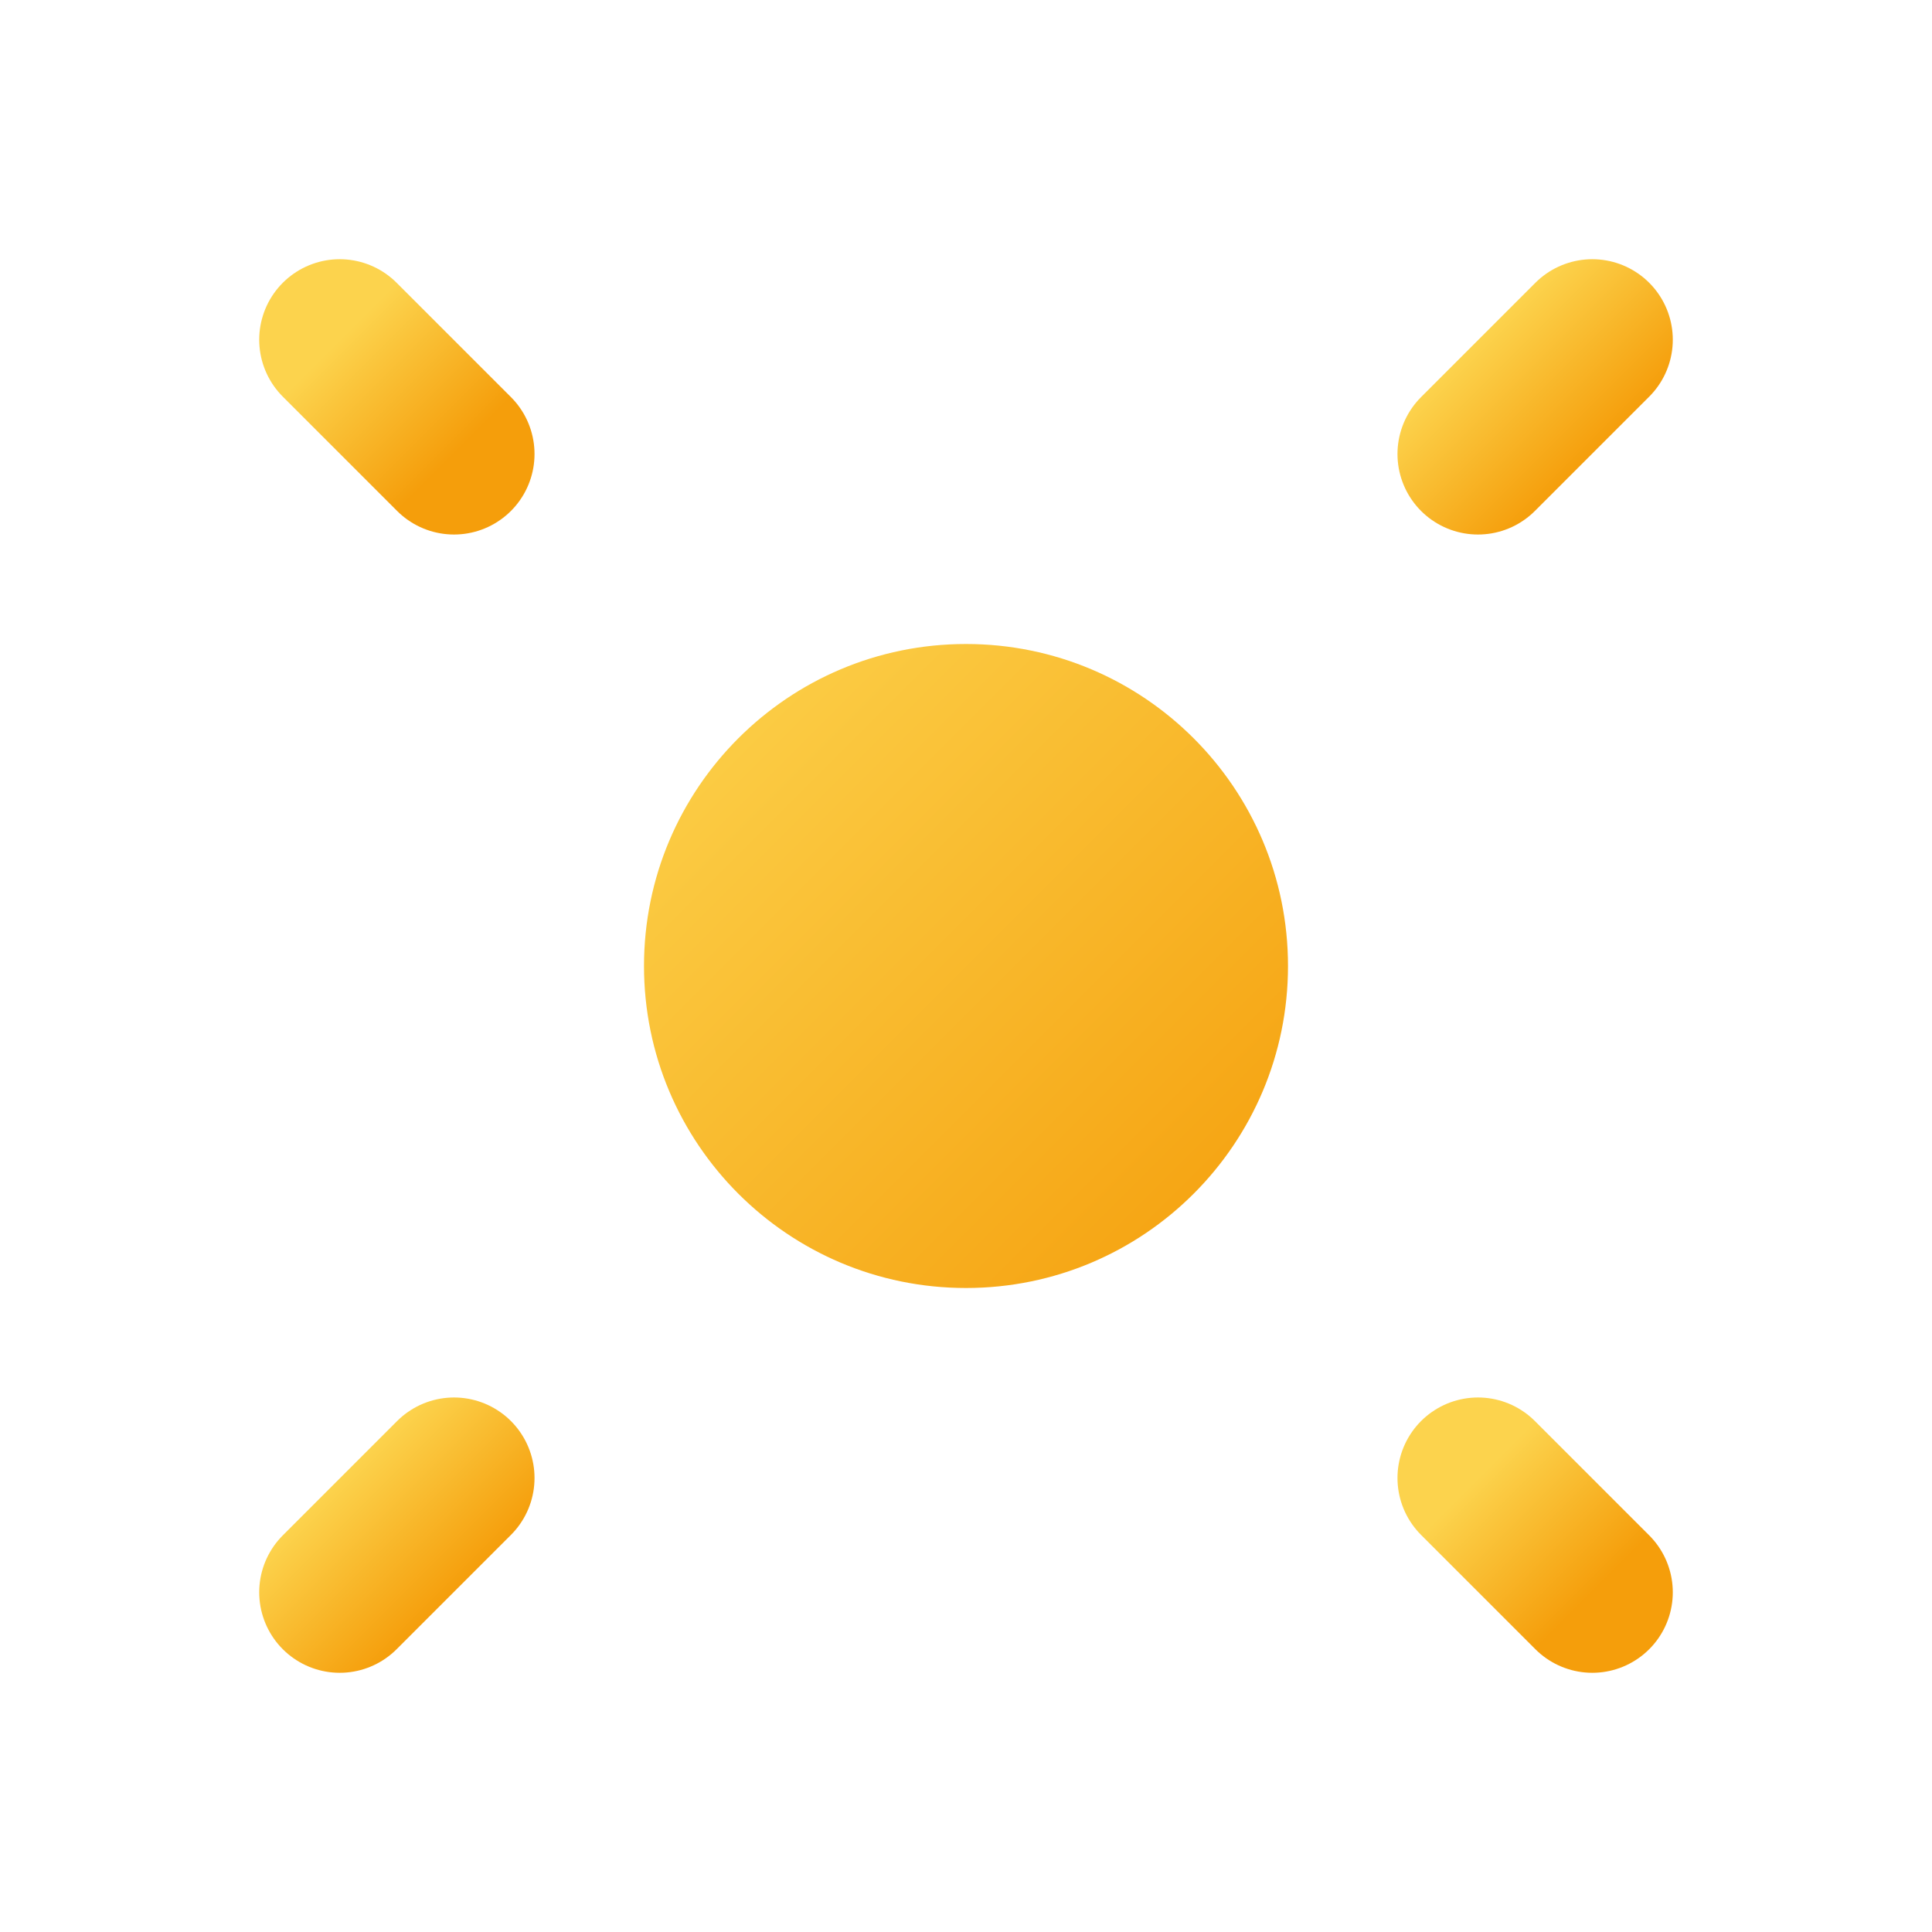
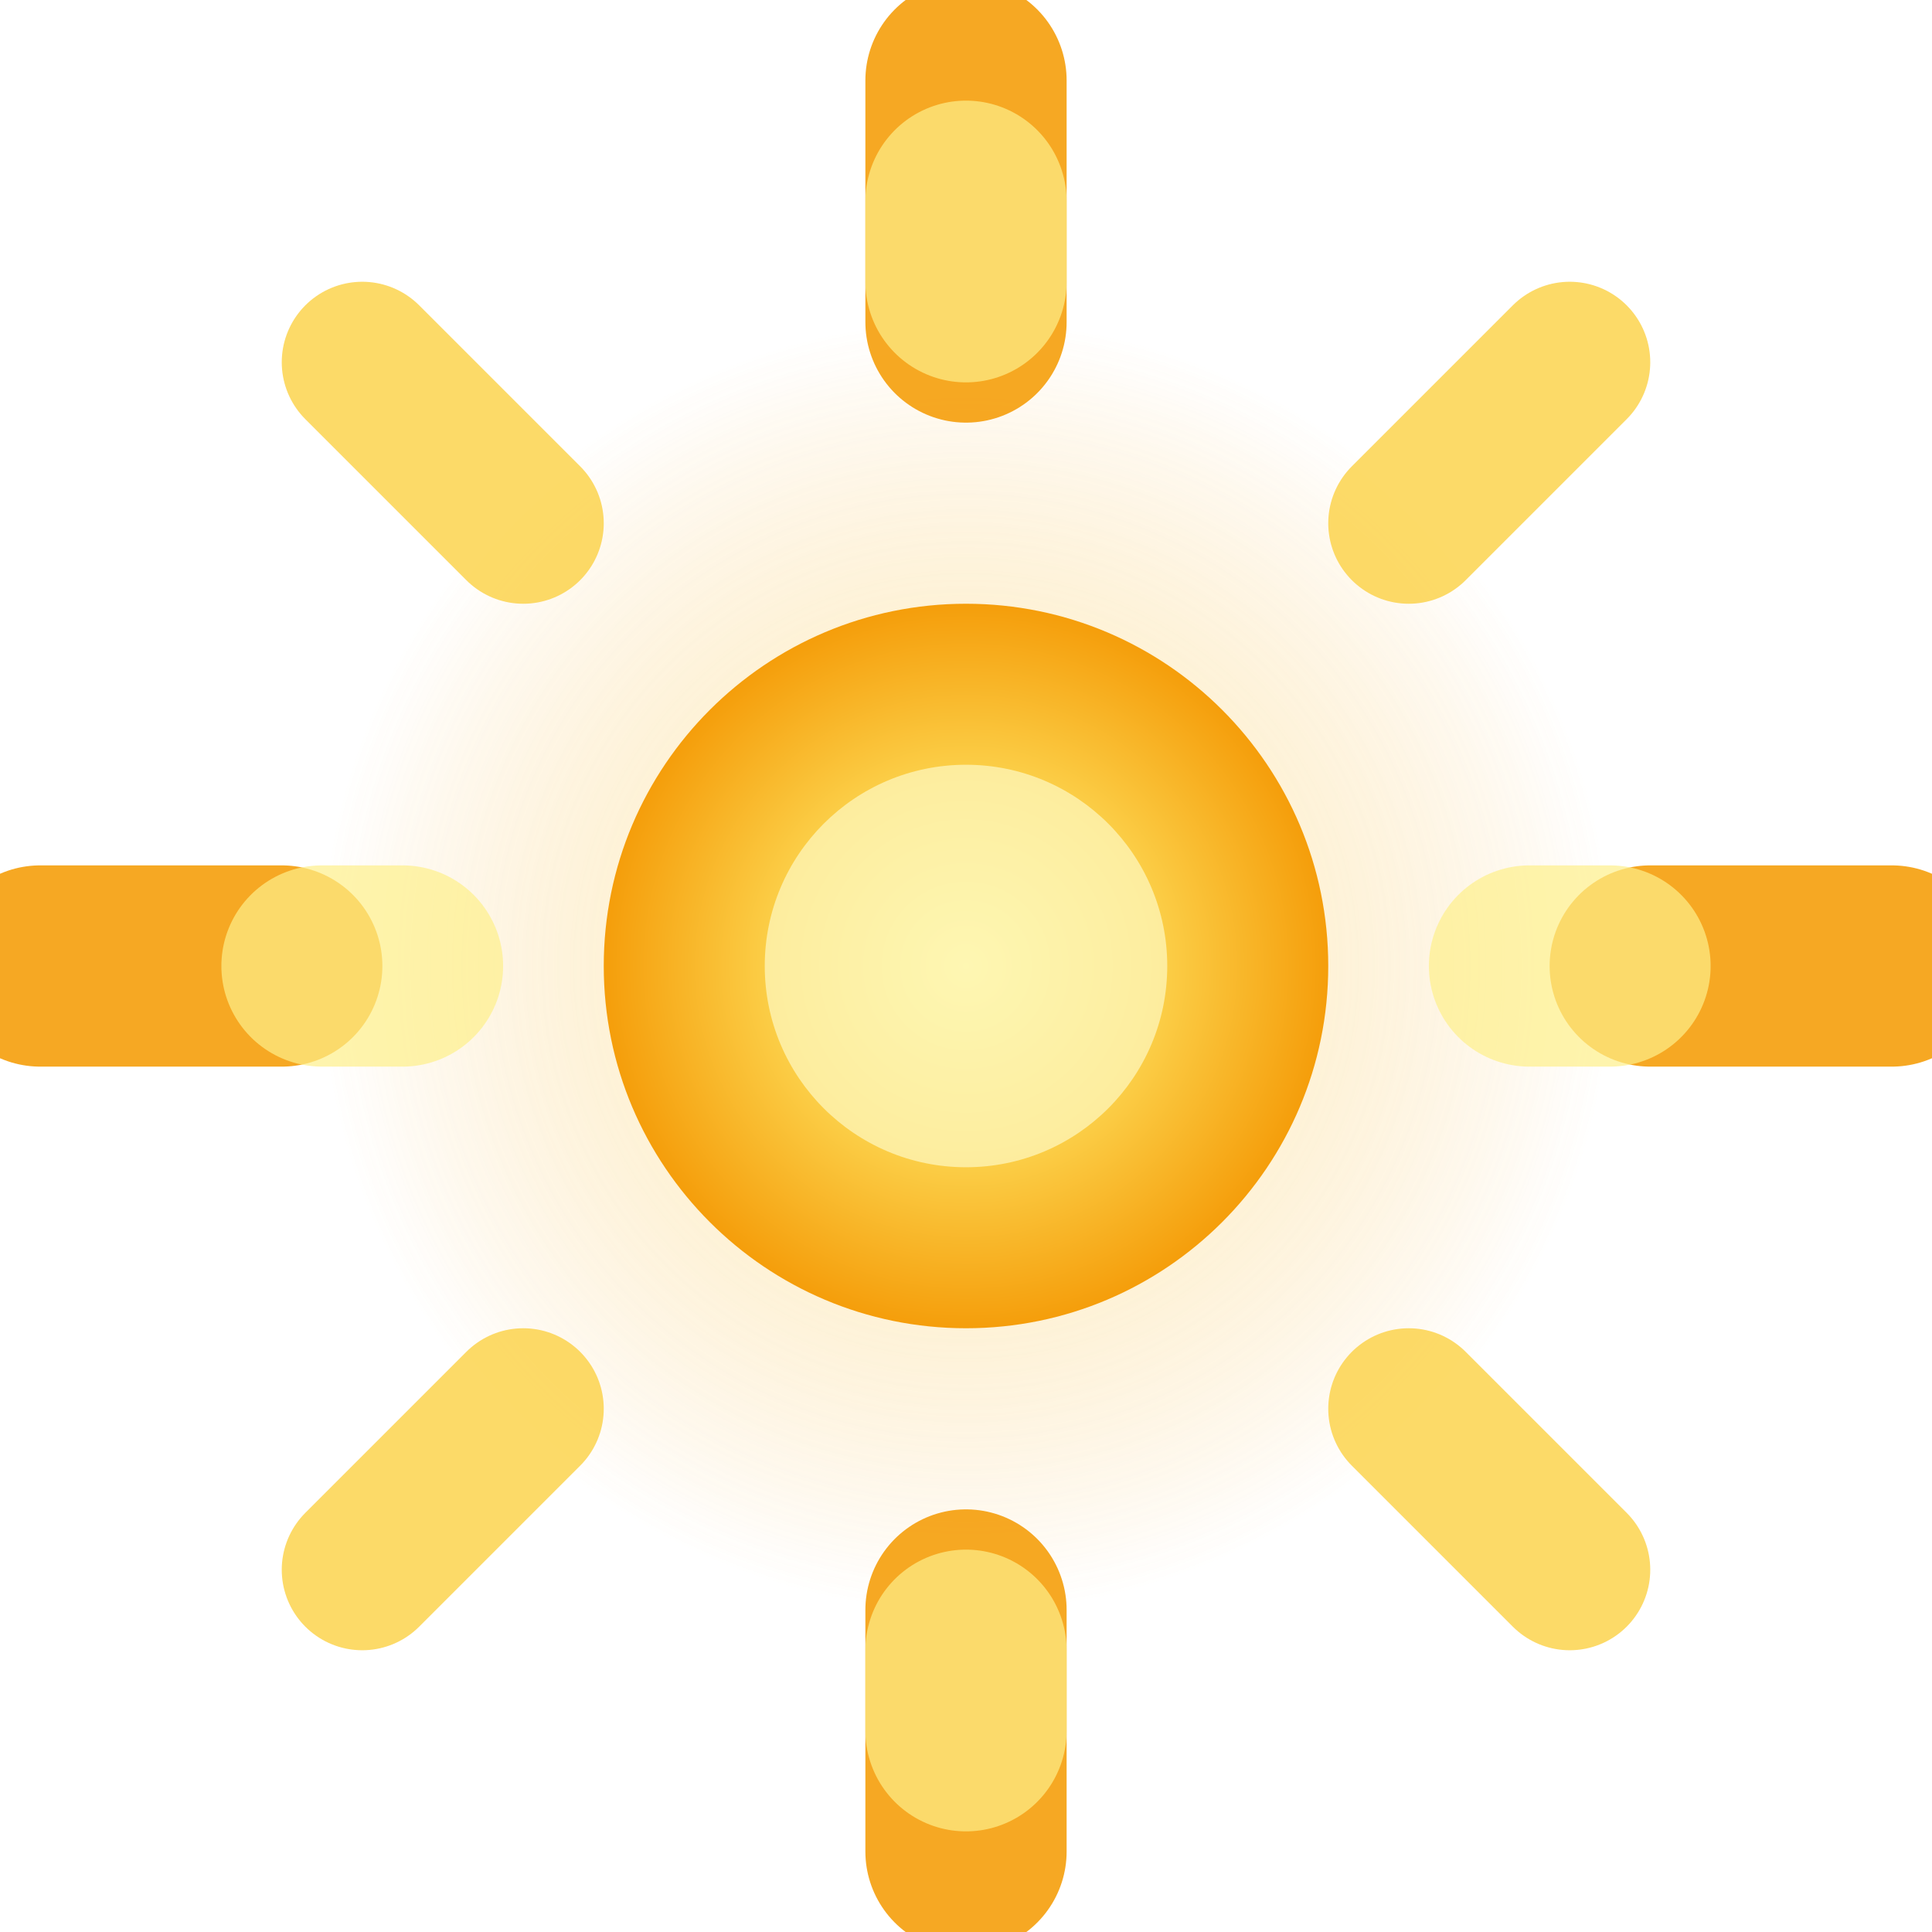
<svg xmlns="http://www.w3.org/2000/svg" viewBox="0 0 24 24" fill="none">
  <defs>
-     <linearGradient id="sunGradient" x1="0%" y1="0%" x2="100%" y2="100%">
-       <stop offset="0%" style="stop-color:#FCD34D;stop-opacity:1" />
+     <radialGradient id="sunCore" cx="50%" cy="50%" r="50%">
+       <stop offset="0%" style="stop-color:#FEF08A;stop-opacity:1" />
+       <stop offset="50%" style="stop-color:#FCD34D;stop-opacity:1" />
      <stop offset="100%" style="stop-color:#F59E0B;stop-opacity:1" />
-     </linearGradient>
+     </radialGradient>
+     <radialGradient id="sunGlow" cx="50%" cy="50%" r="50%">
+       <stop offset="0%" style="stop-color:#FEF08A;stop-opacity:0.8" />
+       <stop offset="100%" style="stop-color:#F59E0B;stop-opacity:0" />
+     </radialGradient>
+     <filter id="sunBlur">
+       <feGaussianBlur in="SourceGraphic" stdDeviation="0.5" />
+     </filter>
  </defs>
-   <circle cx="12" cy="12" r="4" fill="url(#sunGradient)">
-     <animate attributeName="r" values="4;4.5;4" dur="2s" repeatCount="indefinite" />
-     <animate attributeName="opacity" values="1;0.8;1" dur="2s" repeatCount="indefinite" />
+   <circle cx="12" cy="12" r="8" fill="url(#sunGlow)" opacity="0.6">
+     <animate attributeName="r" values="8;9;8" dur="2s" repeatCount="indefinite" />
+     <animate attributeName="opacity" values="0.6;0.3;0.6" dur="2s" repeatCount="indefinite" />
  </circle>
-   <g stroke="url(#sunGradient)" stroke-width="2" stroke-linecap="round">
-     <line x1="12" y1="1" x2="12" y2="3">
-       <animateTransform attributeName="transform" type="rotate" from="0 12 12" to="360 12 12" dur="8s" repeatCount="indefinite" />
+   <circle cx="12" cy="12" r="4.5" fill="url(#sunCore)">
+     <animate attributeName="r" values="4.5;5;4.5" dur="3s" repeatCount="indefinite" />
+   </circle>
+   <circle cx="12" cy="12" r="2.5" fill="#FEF9C3" opacity="0.7">
+     <animate attributeName="opacity" values="0.7;1;0.7" dur="1.5s" repeatCount="indefinite" />
+   </circle>
+   <g stroke="#F59E0B" stroke-width="2.5" stroke-linecap="round" opacity="0.9">
+     <line x1="12" y1="1" x2="12" y2="4">
+       <animateTransform attributeName="transform" type="rotate" from="0 12 12" to="360 12 12" dur="6s" repeatCount="indefinite" />
+       <animate attributeName="opacity" values="0.9;1;0.9" dur="2s" repeatCount="indefinite" />
    </line>
-     <line x1="12" y1="21" x2="12" y2="23">
-       <animateTransform attributeName="transform" type="rotate" from="0 12 12" to="360 12 12" dur="8s" repeatCount="indefinite" />
+     <line x1="20.5" y1="12" x2="23.5" y2="12">
+       <animateTransform attributeName="transform" type="rotate" from="0 12 12" to="360 12 12" dur="6s" repeatCount="indefinite" />
+       <animate attributeName="opacity" values="0.9;1;0.9" dur="2s" repeatCount="indefinite" />
    </line>
-     <line x1="1" y1="12" x2="3" y2="12">
-       <animateTransform attributeName="transform" type="rotate" from="0 12 12" to="360 12 12" dur="8s" repeatCount="indefinite" />
+     <line x1="12" y1="20" x2="12" y2="23">
+       <animateTransform attributeName="transform" type="rotate" from="0 12 12" to="360 12 12" dur="6s" repeatCount="indefinite" />
+       <animate attributeName="opacity" values="0.9;1;0.9" dur="2s" repeatCount="indefinite" />
    </line>
-     <line x1="21" y1="12" x2="23" y2="12">
-       <animateTransform attributeName="transform" type="rotate" from="0 12 12" to="360 12 12" dur="8s" repeatCount="indefinite" />
+     <line x1="0.5" y1="12" x2="3.5" y2="12">
+       <animateTransform attributeName="transform" type="rotate" from="0 12 12" to="360 12 12" dur="6s" repeatCount="indefinite" />
+       <animate attributeName="opacity" values="0.9;1;0.9" dur="2s" repeatCount="indefinite" />
    </line>
-     <line x1="4.22" y1="4.22" x2="5.64" y2="5.64">
-       <animateTransform attributeName="transform" type="rotate" from="0 12 12" to="360 12 12" dur="8s" repeatCount="indefinite" />
+   </g>
+   <g stroke="#FCD34D" stroke-width="2" stroke-linecap="round" opacity="0.85">
+     <line x1="4.5" y1="4.5" x2="6.5" y2="6.5">
+       <animateTransform attributeName="transform" type="rotate" from="0 12 12" to="360 12 12" dur="6s" repeatCount="indefinite" />
+       <animate attributeName="stroke-width" values="2;2.5;2" dur="1.5s" repeatCount="indefinite" />
    </line>
-     <line x1="18.36" y1="18.36" x2="19.78" y2="19.78">
-       <animateTransform attributeName="transform" type="rotate" from="0 12 12" to="360 12 12" dur="8s" repeatCount="indefinite" />
+     <line x1="17.5" y1="6.5" x2="19.5" y2="4.5">
+       <animateTransform attributeName="transform" type="rotate" from="0 12 12" to="360 12 12" dur="6s" repeatCount="indefinite" />
+       <animate attributeName="stroke-width" values="2;2.5;2" dur="1.5s" repeatCount="indefinite" />
    </line>
-     <line x1="4.22" y1="19.78" x2="5.64" y2="18.36">
-       <animateTransform attributeName="transform" type="rotate" from="0 12 12" to="360 12 12" dur="8s" repeatCount="indefinite" />
+     <line x1="17.5" y1="17.5" x2="19.5" y2="19.5">
+       <animateTransform attributeName="transform" type="rotate" from="0 12 12" to="360 12 12" dur="6s" repeatCount="indefinite" />
+       <animate attributeName="stroke-width" values="2;2.5;2" dur="1.5s" repeatCount="indefinite" />
    </line>
-     <line x1="18.36" y1="5.64" x2="19.78" y2="4.22">
-       <animateTransform attributeName="transform" type="rotate" from="0 12 12" to="360 12 12" dur="8s" repeatCount="indefinite" />
+     <line x1="4.5" y1="19.5" x2="6.5" y2="17.5">
+       <animateTransform attributeName="transform" type="rotate" from="0 12 12" to="360 12 12" dur="6s" repeatCount="indefinite" />
+       <animate attributeName="stroke-width" values="2;2.5;2" dur="1.5s" repeatCount="indefinite" />
+     </line>
+   </g>
+   <g stroke="#FEF08A" stroke-width="2.5" stroke-linecap="round" opacity="0.7">
+     <line x1="12" y1="2.5" x2="12" y2="3.5">
+       <animateTransform attributeName="transform" type="rotate" from="360 12 12" to="0 12 12" dur="8s" repeatCount="indefinite" />
+     </line>
+     <line x1="19" y1="12" x2="20" y2="12">
+       <animateTransform attributeName="transform" type="rotate" from="360 12 12" to="0 12 12" dur="8s" repeatCount="indefinite" />
+     </line>
+     <line x1="12" y1="20.5" x2="12" y2="21.5">
+       <animateTransform attributeName="transform" type="rotate" from="360 12 12" to="0 12 12" dur="8s" repeatCount="indefinite" />
+     </line>
+     <line x1="4" y1="12" x2="5" y2="12">
+       <animateTransform attributeName="transform" type="rotate" from="360 12 12" to="0 12 12" dur="8s" repeatCount="indefinite" />
    </line>
  </g>
</svg>
